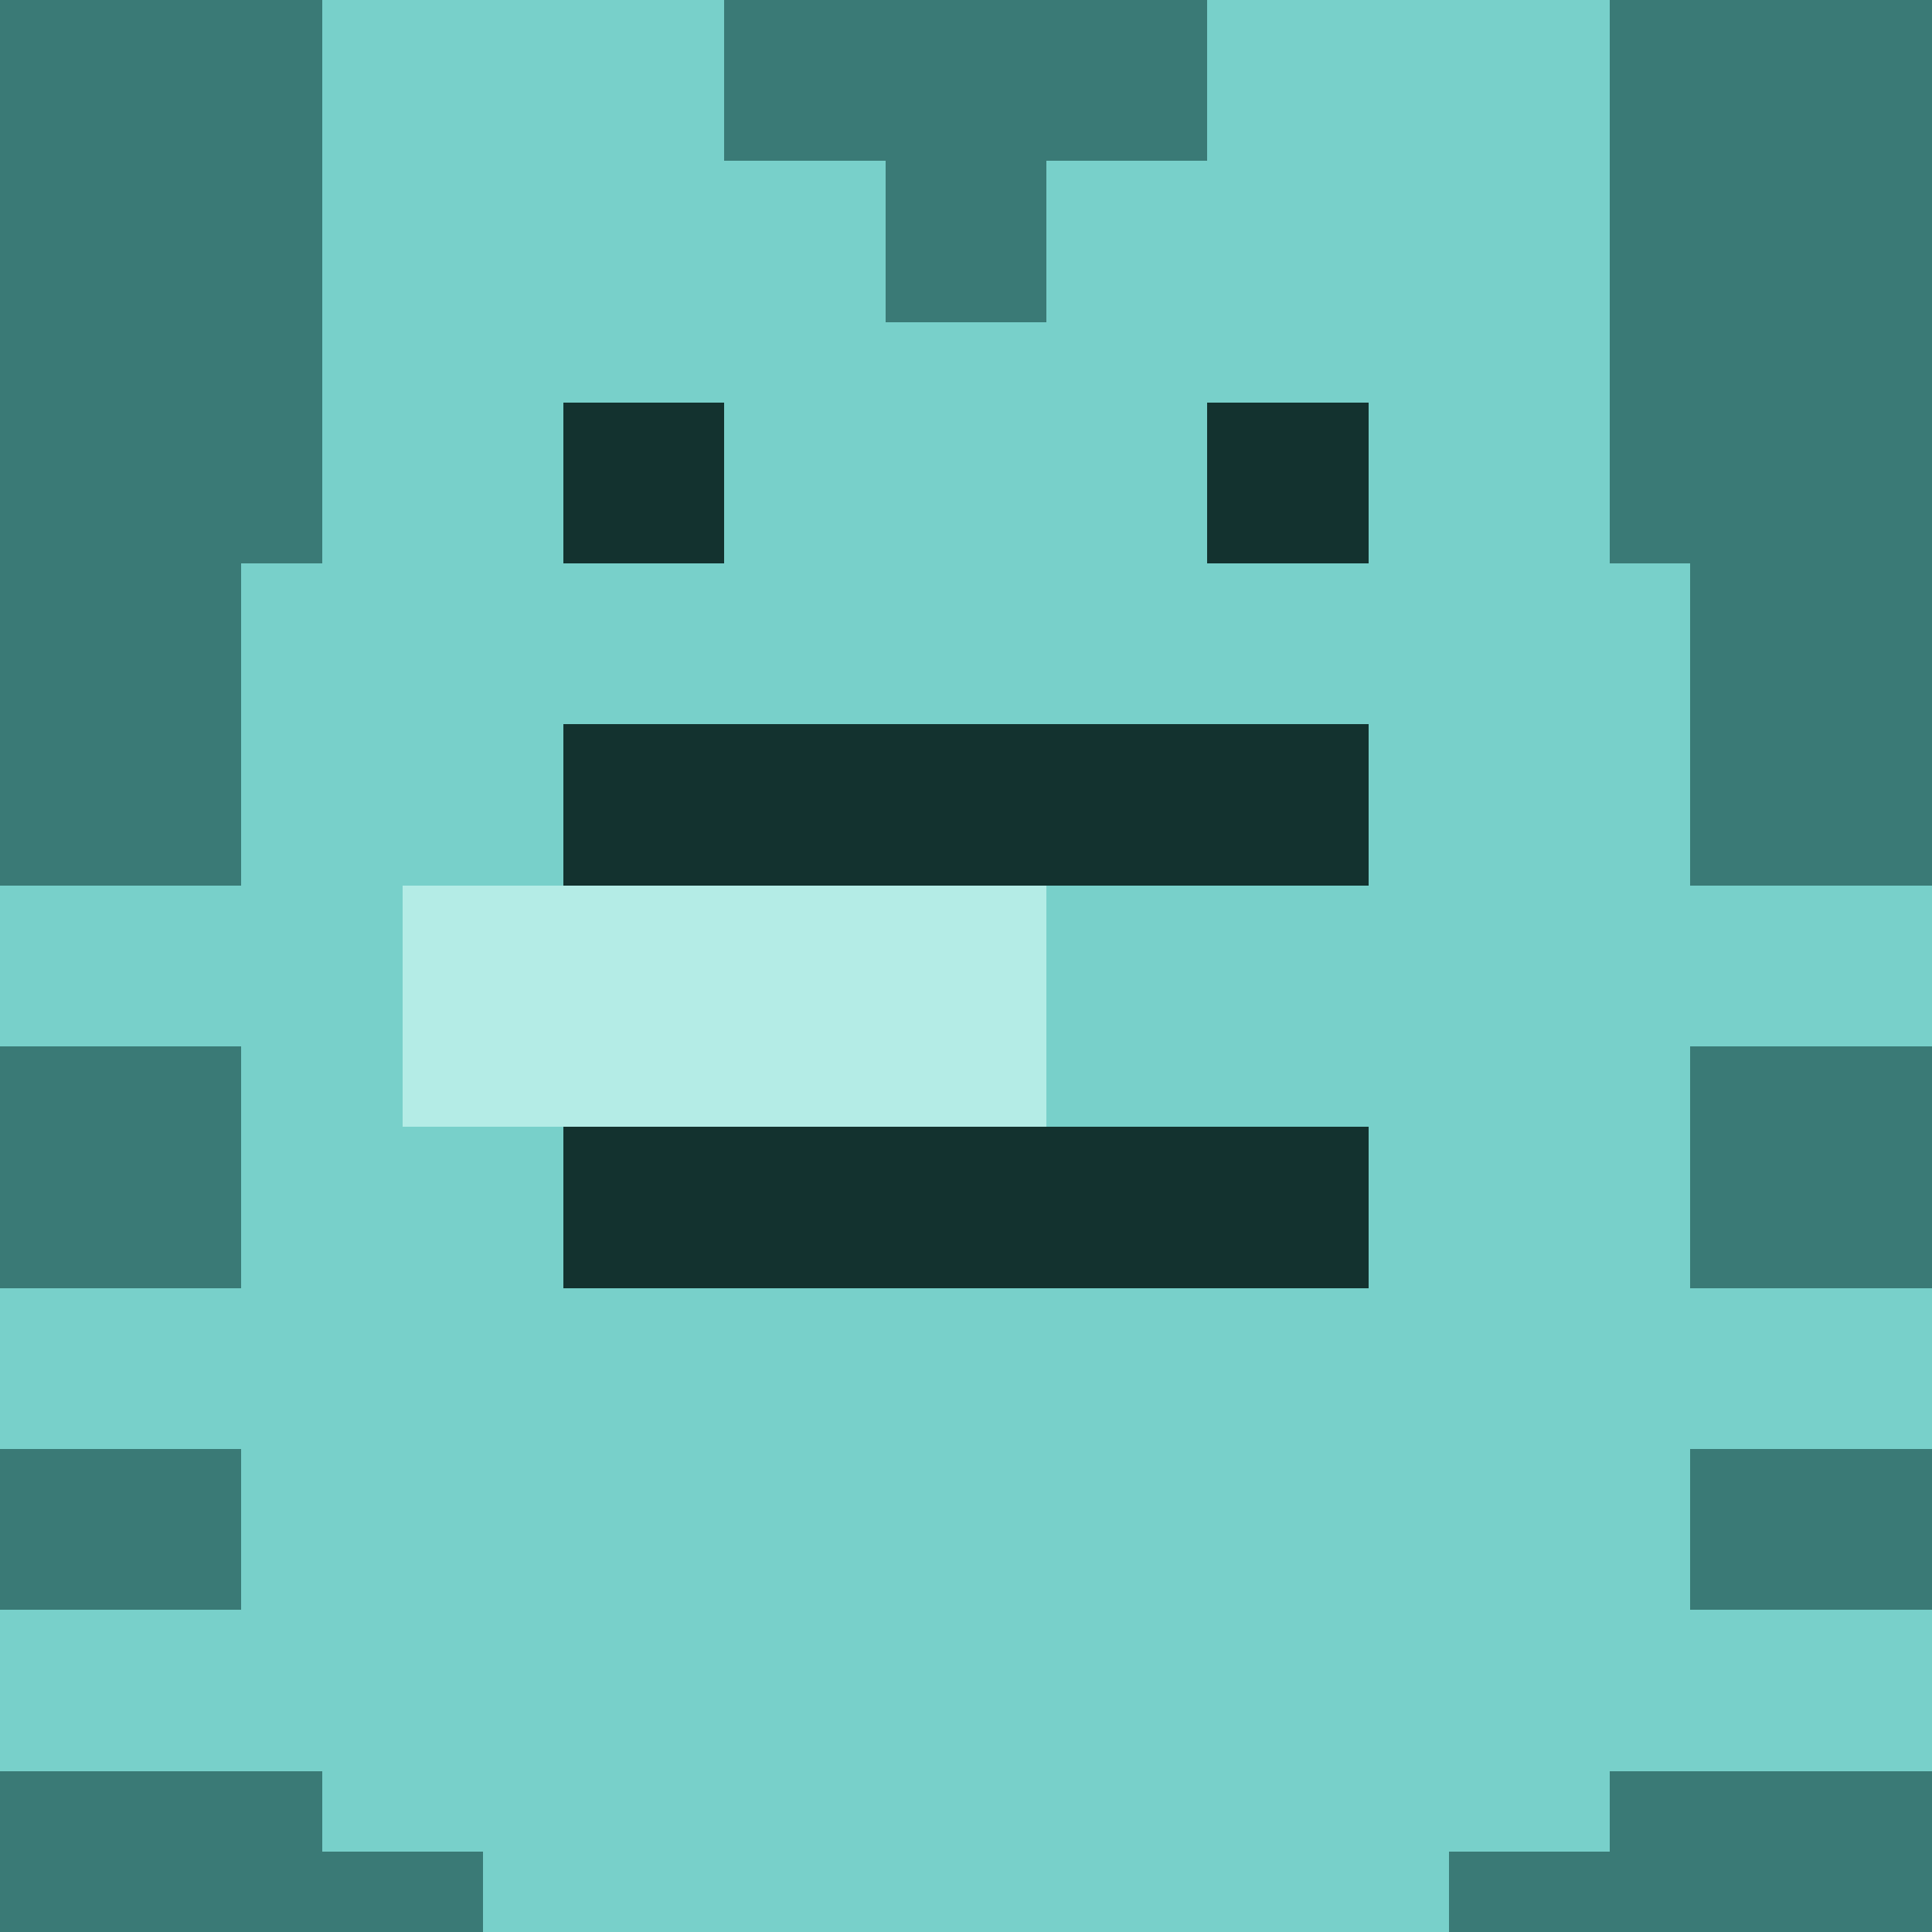
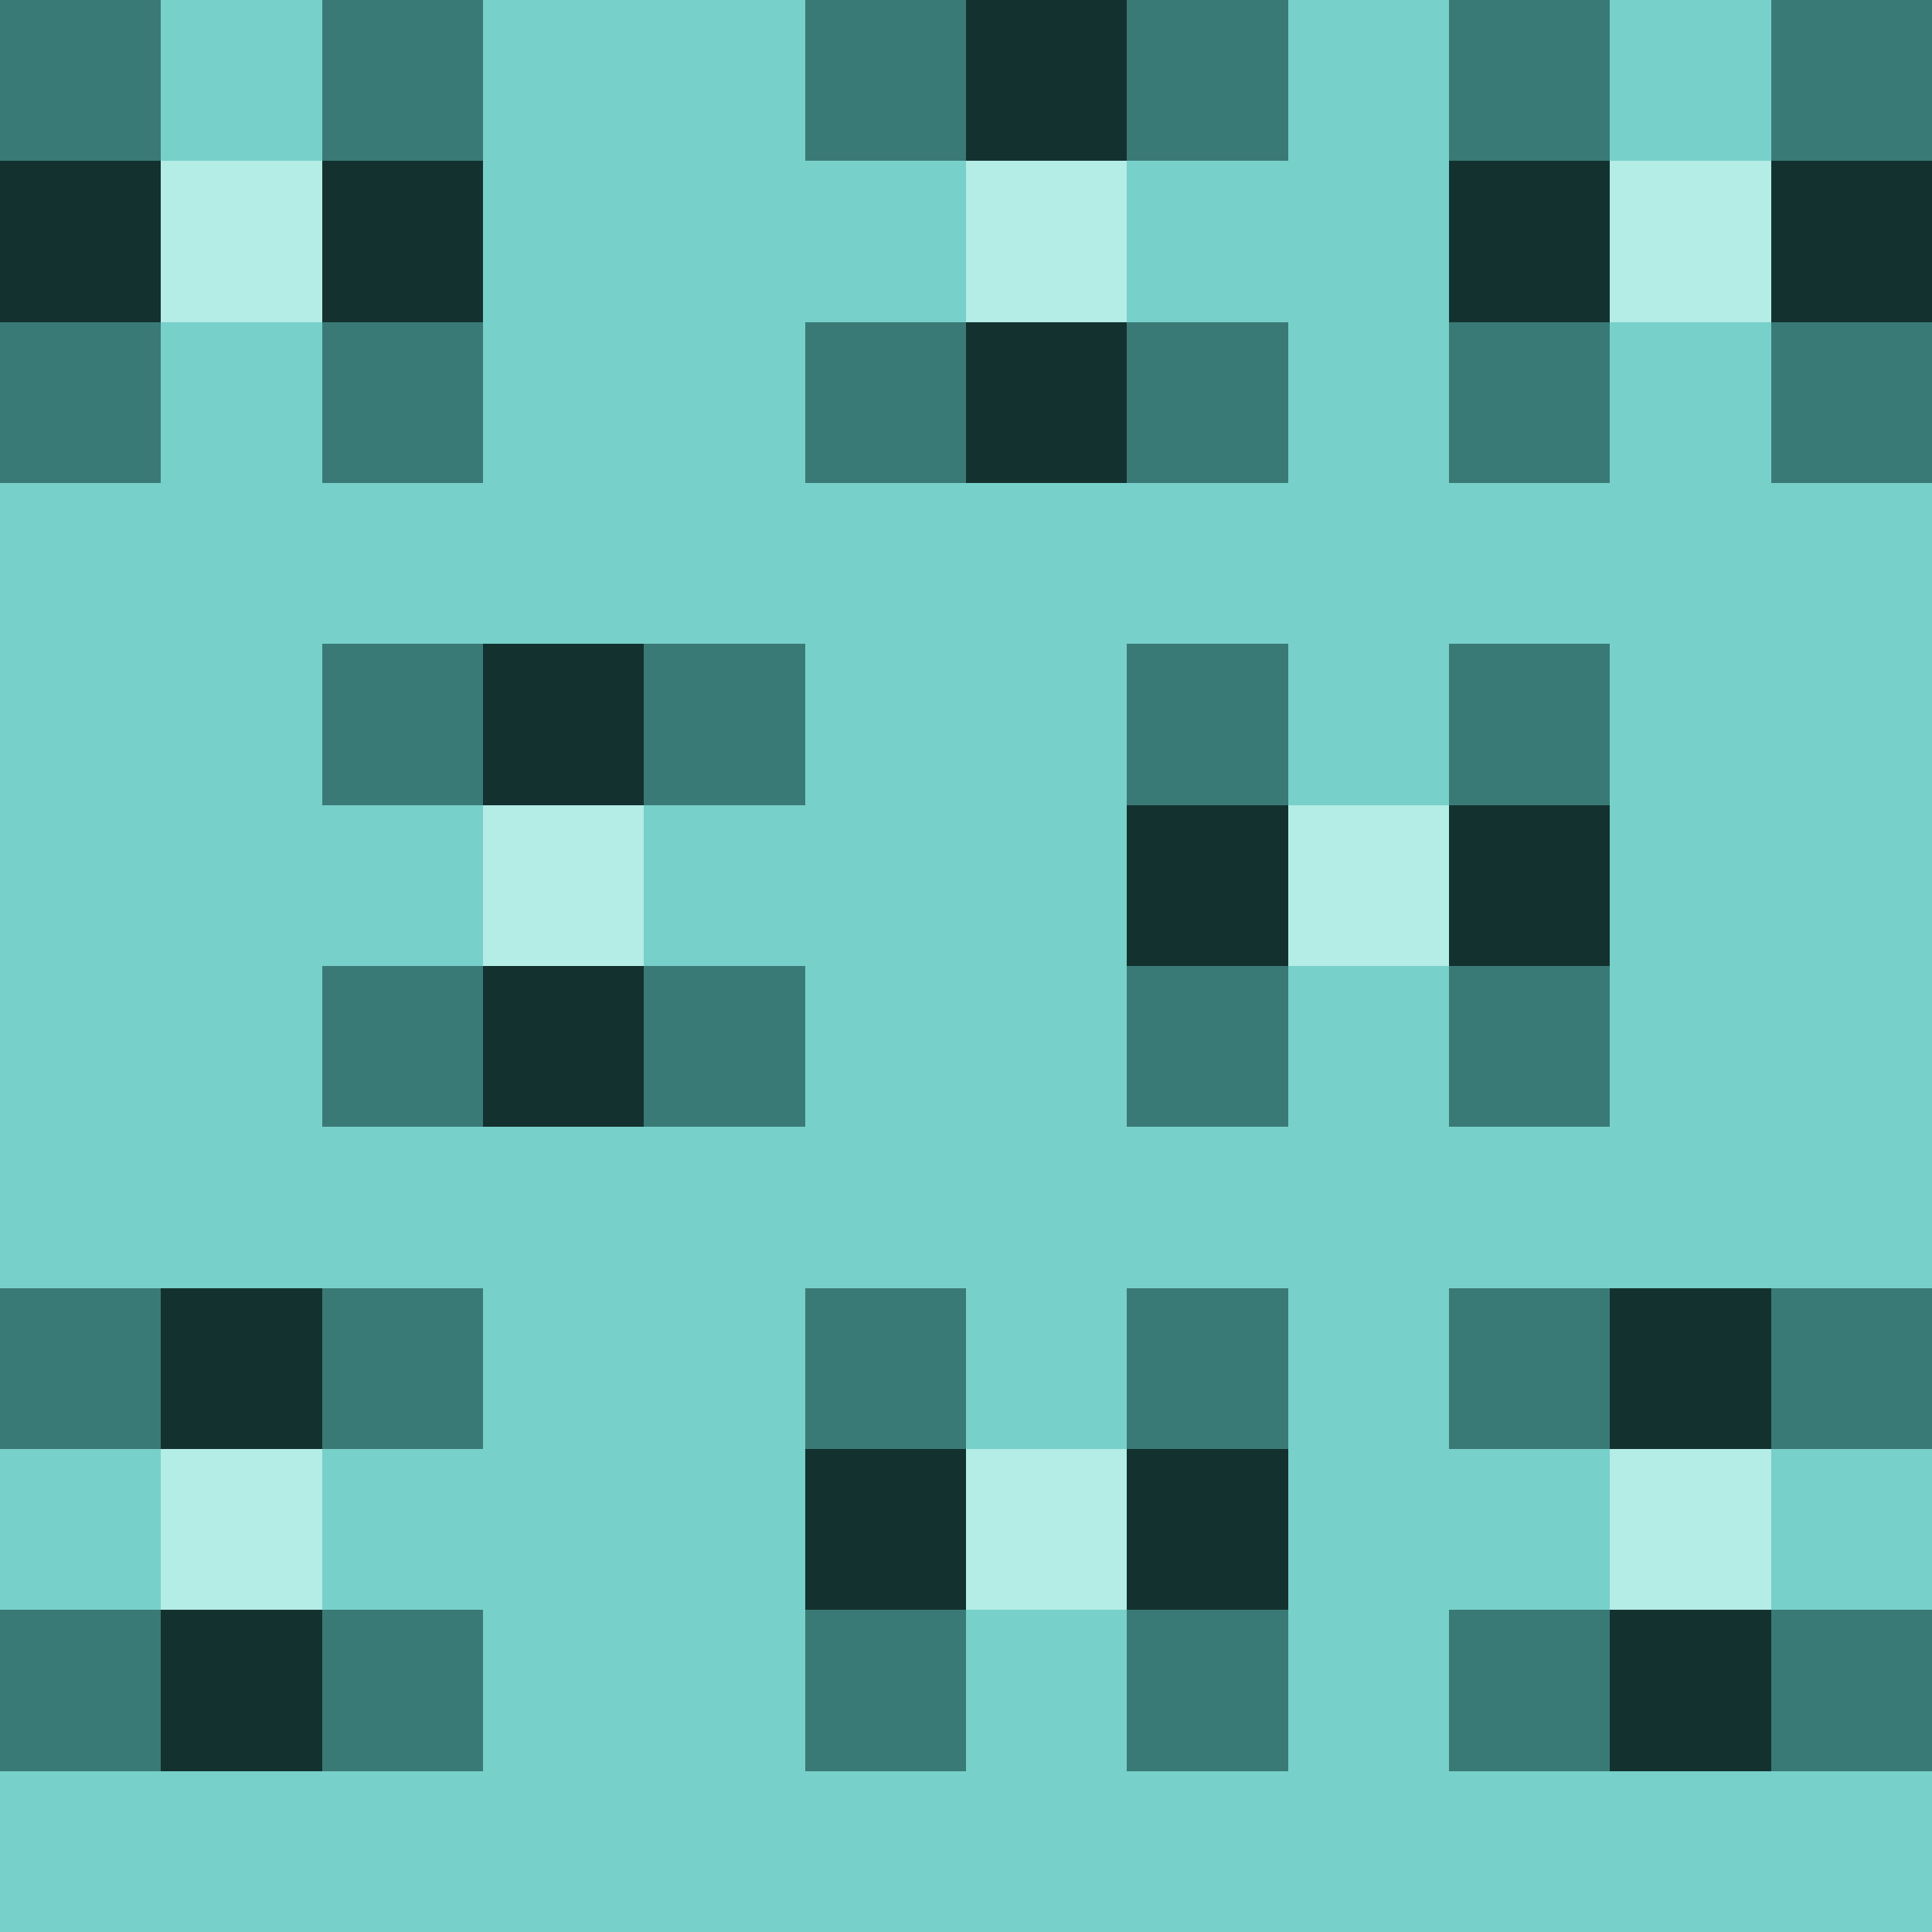
<svg xmlns="http://www.w3.org/2000/svg" width="24" height="24" viewBox="0 0 24 24" shape-rendering="crispEdges">
  <rect x="0" y="0" width="24" height="24" fill="#78d0ca" />
-   <rect x="0" y="0" width="4" height="7" fill="#3a7a76" />
-   <rect x="20" y="0" width="4" height="7" fill="#3a7a76" />
-   <rect x="9" y="0" width="6" height="2" fill="#3a7a76" />
-   <rect x="11" y="2" width="2" height="2" fill="#3a7a76" />
-   <rect x="0" y="7" width="3" height="4" fill="#3a7a76" />
-   <rect x="21" y="7" width="3" height="4" fill="#3a7a76" />
-   <rect x="0" y="13" width="3" height="3" fill="#3a7a76" />
-   <rect x="21" y="13" width="3" height="3" fill="#3a7a76" />
-   <rect x="0" y="18" width="3" height="2" fill="#3a7a76" />
-   <rect x="21" y="18" width="3" height="2" fill="#3a7a76" />
-   <rect x="0" y="22" width="4" height="2" fill="#3a7a76" />
-   <rect x="20" y="22" width="4" height="2" fill="#3a7a76" />
-   <rect x="4" y="23" width="2" height="1" fill="#3a7a76" />
-   <rect x="18" y="23" width="2" height="1" fill="#3a7a76" />
-   <rect x="7" y="5" width="2" height="2" fill="#13322f" />
-   <rect x="15" y="5" width="2" height="2" fill="#13322f" />
-   <rect x="7" y="9" width="10" height="2" fill="#13322f" />
-   <rect x="7" y="14" width="10" height="2" fill="#13322f" />
-   <rect x="5" y="11" width="8" height="3" fill="#b4ece6" />
+   <rect x="0" y="0" width="2" height="2" fill="#3a7a76" />
+   <rect x="4" y="0" width="2" height="2" fill="#3a7a76" />
+   <rect x="10" y="0" width="2" height="2" fill="#3a7a76" />
+   <rect x="12" y="0" width="2" height="2" fill="#13322f" />
+   <rect x="14" y="0" width="2" height="2" fill="#3a7a76" />
+   <rect x="18" y="0" width="2" height="2" fill="#3a7a76" />
+   <rect x="22" y="0" width="2" height="2" fill="#3a7a76" />
+   <rect x="0" y="2" width="2" height="2" fill="#13322f" />
+   <rect x="2" y="2" width="2" height="2" fill="#b4ece6" />
+   <rect x="4" y="2" width="2" height="2" fill="#13322f" />
+   <rect x="12" y="2" width="2" height="2" fill="#b4ece6" />
+   <rect x="18" y="2" width="2" height="2" fill="#13322f" />
+   <rect x="20" y="2" width="2" height="2" fill="#b4ece6" />
+   <rect x="22" y="2" width="2" height="2" fill="#13322f" />
+   <rect x="0" y="4" width="2" height="2" fill="#3a7a76" />
+   <rect x="4" y="4" width="2" height="2" fill="#3a7a76" />
+   <rect x="10" y="4" width="2" height="2" fill="#3a7a76" />
+   <rect x="12" y="4" width="2" height="2" fill="#13322f" />
+   <rect x="14" y="4" width="2" height="2" fill="#3a7a76" />
+   <rect x="18" y="4" width="2" height="2" fill="#3a7a76" />
+   <rect x="22" y="4" width="2" height="2" fill="#3a7a76" />
+   <rect x="4" y="8" width="2" height="2" fill="#3a7a76" />
+   <rect x="6" y="8" width="2" height="2" fill="#13322f" />
+   <rect x="8" y="8" width="2" height="2" fill="#3a7a76" />
+   <rect x="14" y="8" width="2" height="2" fill="#3a7a76" />
+   <rect x="18" y="8" width="2" height="2" fill="#3a7a76" />
+   <rect x="6" y="10" width="2" height="2" fill="#b4ece6" />
+   <rect x="14" y="10" width="2" height="2" fill="#13322f" />
+   <rect x="16" y="10" width="2" height="2" fill="#b4ece6" />
+   <rect x="18" y="10" width="2" height="2" fill="#13322f" />
+   <rect x="4" y="12" width="2" height="2" fill="#3a7a76" />
+   <rect x="6" y="12" width="2" height="2" fill="#13322f" />
+   <rect x="8" y="12" width="2" height="2" fill="#3a7a76" />
+   <rect x="14" y="12" width="2" height="2" fill="#3a7a76" />
+   <rect x="18" y="12" width="2" height="2" fill="#3a7a76" />
+   <rect x="0" y="16" width="2" height="2" fill="#3a7a76" />
+   <rect x="2" y="16" width="2" height="2" fill="#13322f" />
+   <rect x="4" y="16" width="2" height="2" fill="#3a7a76" />
+   <rect x="10" y="16" width="2" height="2" fill="#3a7a76" />
+   <rect x="14" y="16" width="2" height="2" fill="#3a7a76" />
+   <rect x="18" y="16" width="2" height="2" fill="#3a7a76" />
+   <rect x="20" y="16" width="2" height="2" fill="#13322f" />
+   <rect x="22" y="16" width="2" height="2" fill="#3a7a76" />
+   <rect x="2" y="18" width="2" height="2" fill="#b4ece6" />
+   <rect x="10" y="18" width="2" height="2" fill="#13322f" />
+   <rect x="12" y="18" width="2" height="2" fill="#b4ece6" />
+   <rect x="14" y="18" width="2" height="2" fill="#13322f" />
+   <rect x="20" y="18" width="2" height="2" fill="#b4ece6" />
+   <rect x="0" y="20" width="2" height="2" fill="#3a7a76" />
+   <rect x="2" y="20" width="2" height="2" fill="#13322f" />
+   <rect x="4" y="20" width="2" height="2" fill="#3a7a76" />
+   <rect x="10" y="20" width="2" height="2" fill="#3a7a76" />
+   <rect x="14" y="20" width="2" height="2" fill="#3a7a76" />
+   <rect x="18" y="20" width="2" height="2" fill="#3a7a76" />
+   <rect x="20" y="20" width="2" height="2" fill="#13322f" />
+   <rect x="22" y="20" width="2" height="2" fill="#3a7a76" />
</svg>
